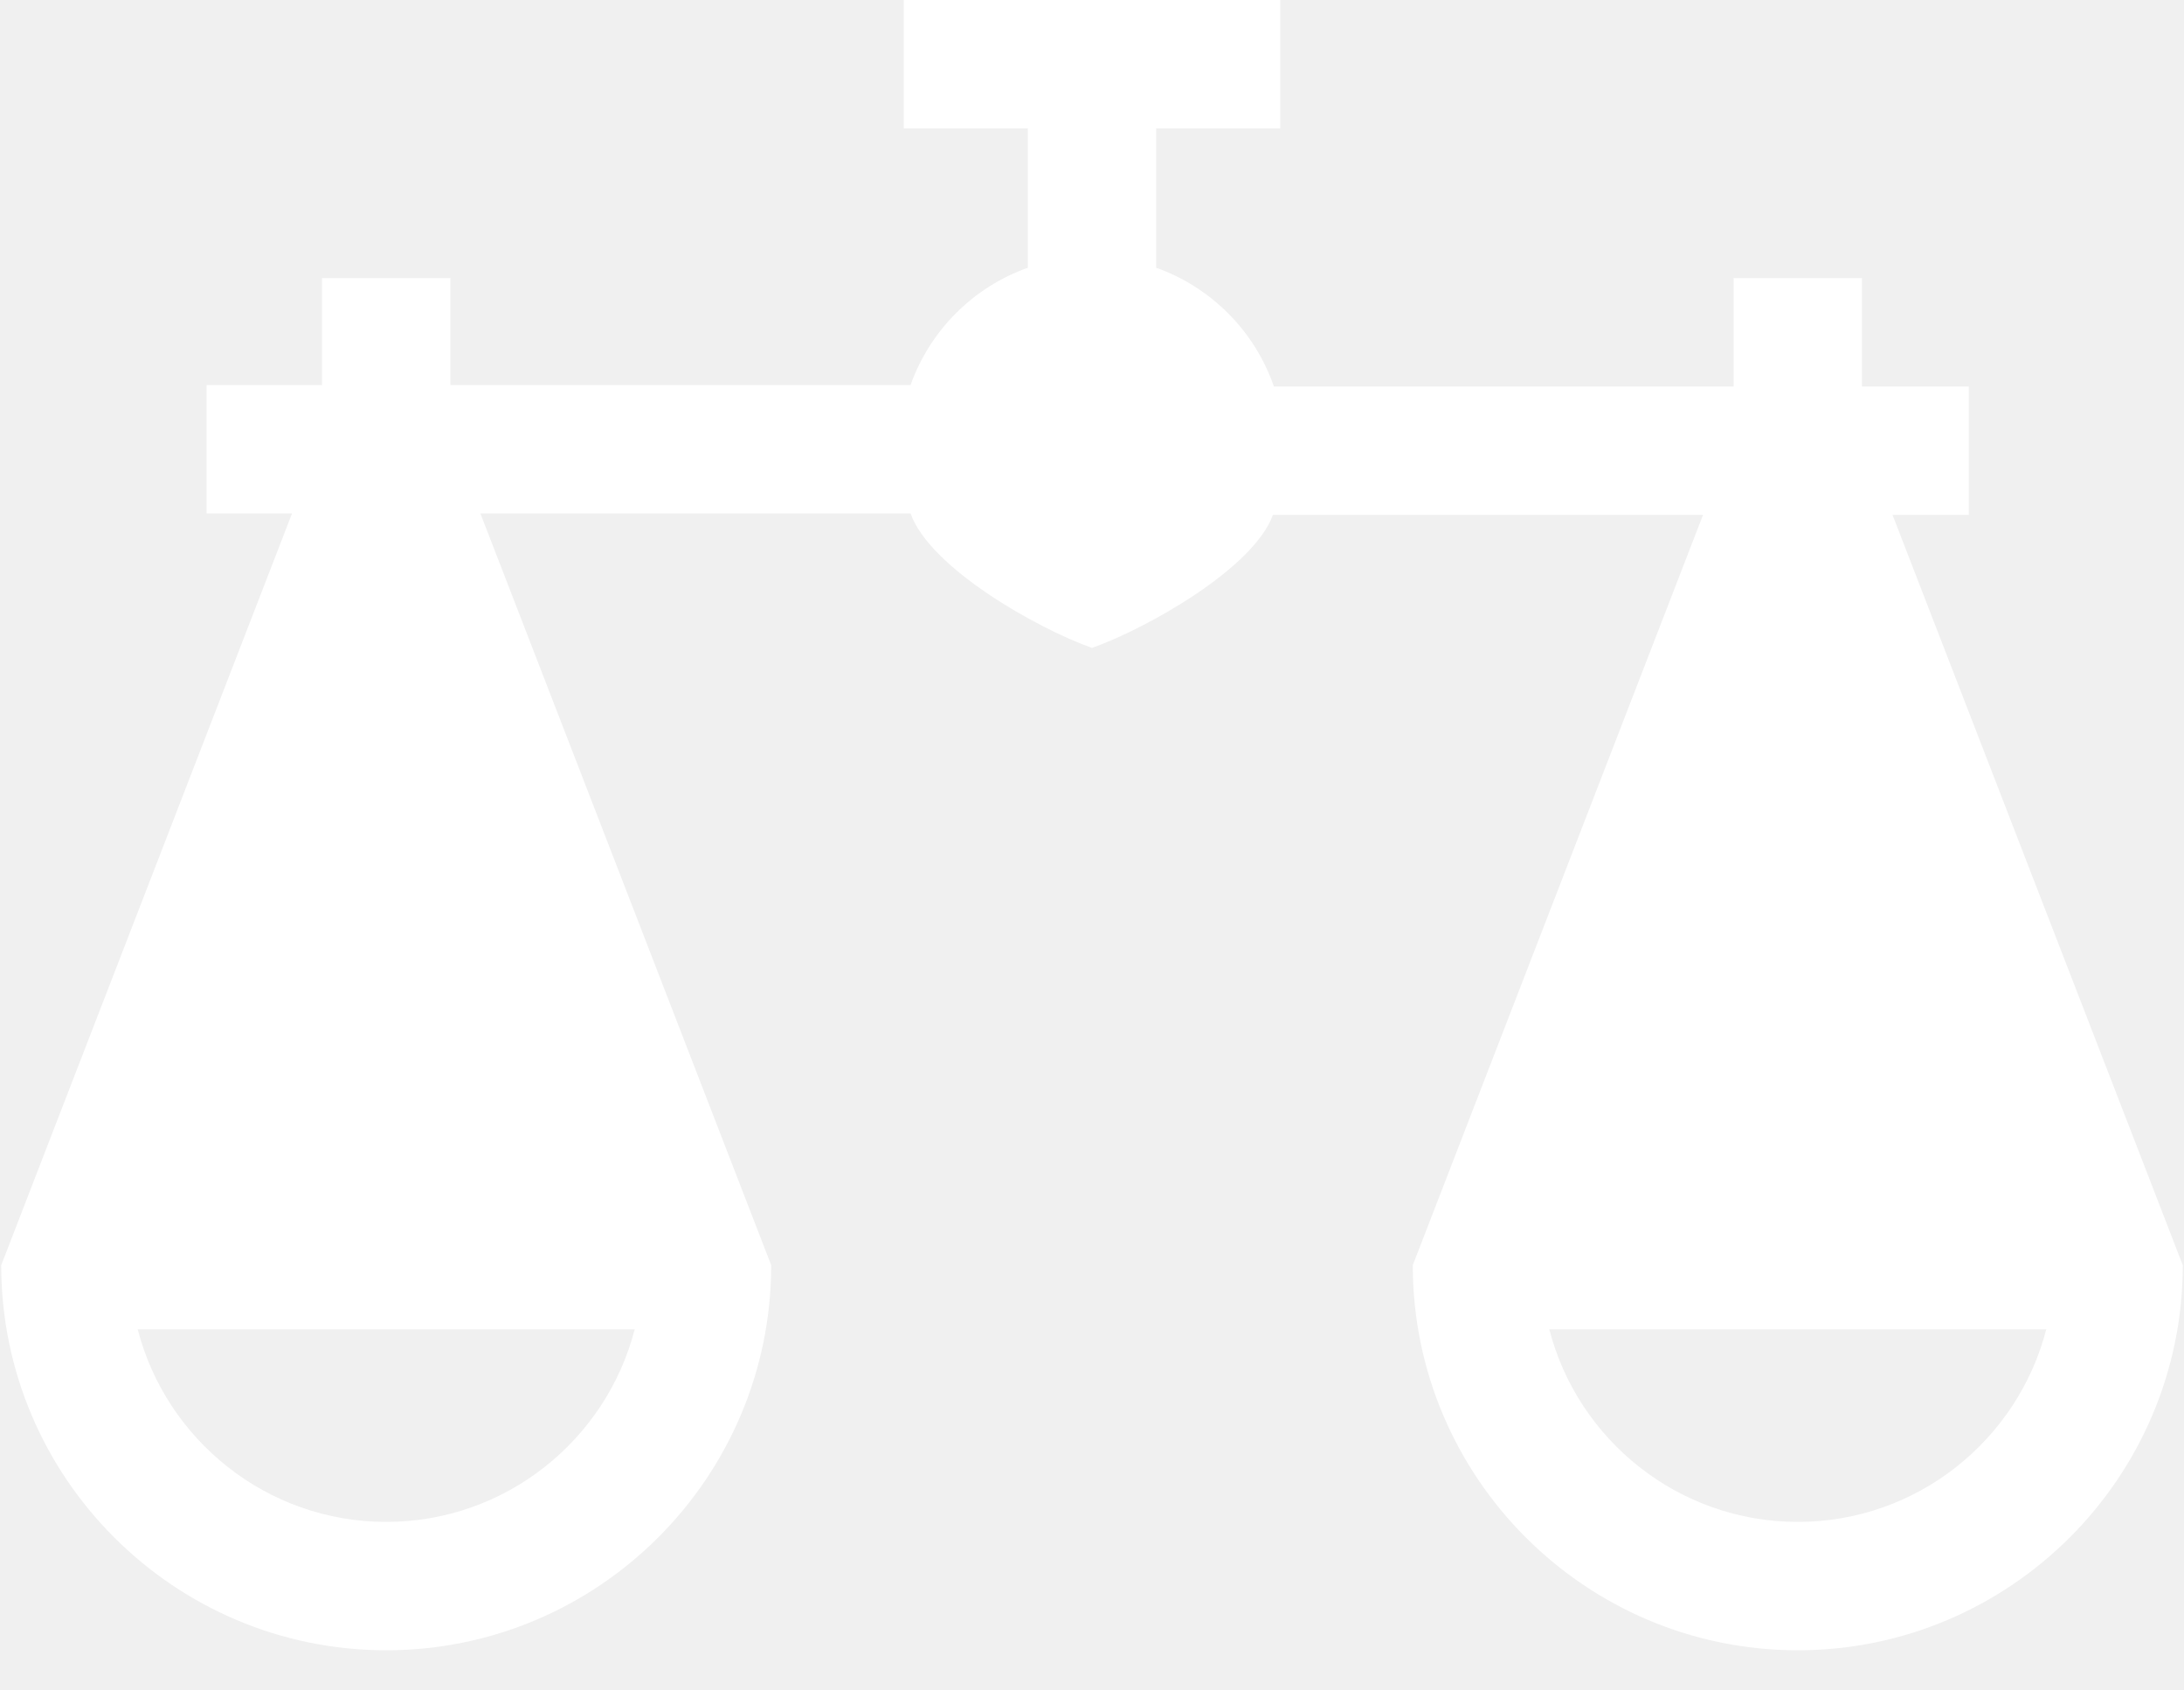
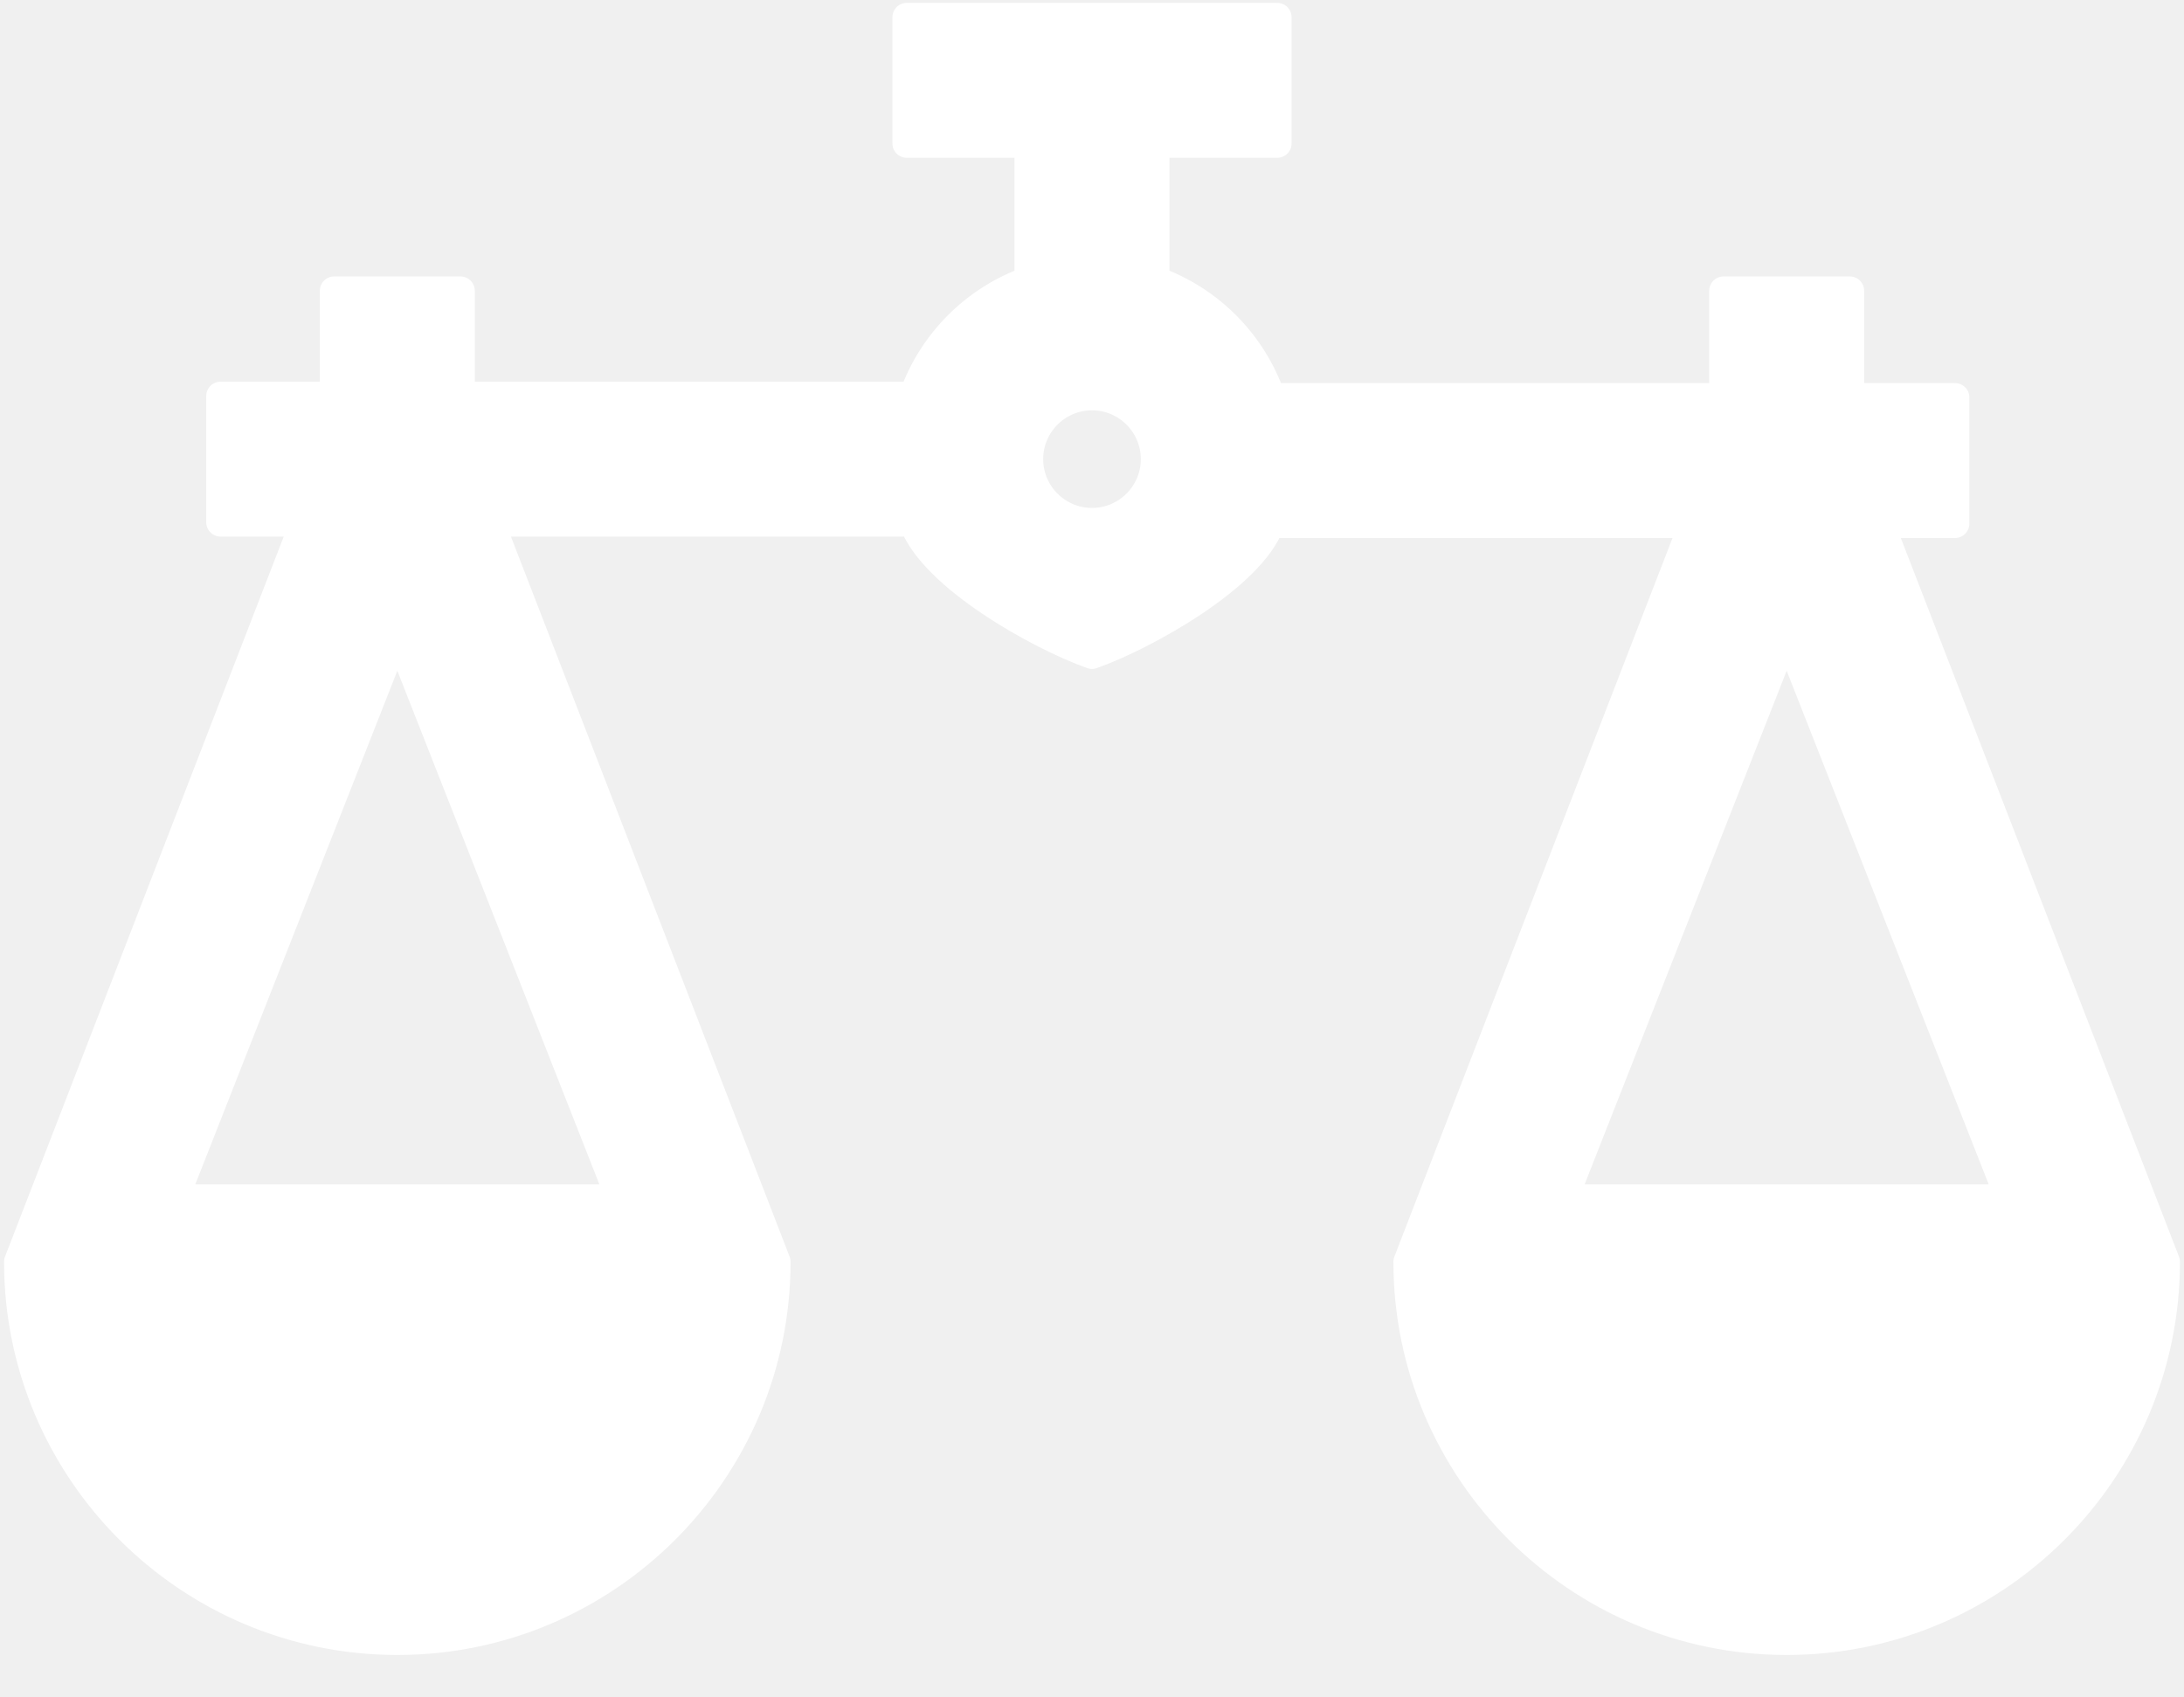
- <svg xmlns="http://www.w3.org/2000/svg" width="75" height="58" viewBox="0 0 75 58" fill="none">
-   <path d="M61.737 56.656C69.027 56.656 74.958 50.725 74.958 43.435L64.99 17.675H67.611V13.269H63.94V9.548H59.534V13.269H43.747C43.091 11.371 41.594 9.863 39.703 9.192V4.407H43.963V0H31.037V4.407H35.296V9.192C33.422 9.857 31.934 11.345 31.269 13.22H15.466V9.548H11.059V13.22H7.095V17.626H10.029L0.042 43.435C0.042 50.725 5.973 56.656 13.263 56.656C20.553 56.656 26.483 50.725 26.483 43.435L16.497 17.626H31.269C31.934 19.501 35.625 21.579 37.5 22.244C39.359 21.585 43.041 19.527 43.714 17.675H58.484L48.516 43.435C48.516 50.725 54.447 56.656 61.737 56.656ZM13.263 52.249C9.163 52.249 5.711 49.436 4.729 45.638H21.796C20.815 49.436 17.362 52.249 13.263 52.249ZM70.27 45.638C69.289 49.436 65.836 52.249 61.737 52.249C57.638 52.249 54.185 49.436 53.204 45.638H70.27Z" fill="white" />
+ <svg xmlns="http://www.w3.org/2000/svg" width="76.2" height="59.2" viewBox="-0.6 -0.6 76.2 59.2" fill="none">
+   <path d="M61.737 56.656C69.027 56.656 74.958 50.725 74.958 43.435L64.99 17.675H67.611V13.269H63.94V9.548H59.534V13.269H43.747C43.091 11.371 41.594 9.863 39.703 9.192V4.407H43.963V0H31.037V4.407H35.296V9.192C33.422 9.857 31.934 11.345 31.269 13.22H15.466V9.548H11.059V13.22H7.095V17.626H10.029L0.042 43.435C0.042 50.725 5.973 56.656 13.263 56.656C20.553 56.656 26.483 50.725 26.483 43.435L16.497 17.626H31.269C31.934 19.501 35.625 21.579 37.5 22.244C39.359 21.585 43.041 19.527 43.714 17.675H58.484L48.516 43.435C48.516 50.725 54.447 56.656 61.737 56.656ZM21.046 41.232H5.48L13.263 21.442L21.046 41.232ZM37.5 17.626C36.285 17.626 35.297 16.638 35.297 15.423C35.297 14.208 36.285 13.22 37.5 13.22C38.715 13.22 39.703 14.208 39.703 15.423C39.703 16.638 38.715 17.626 37.5 17.626ZM61.737 21.442L69.52 41.232H53.954L61.737 21.442Z" fill="white" stroke="white" stroke-width="1.0" stroke-linejoin="round" />
</svg>
